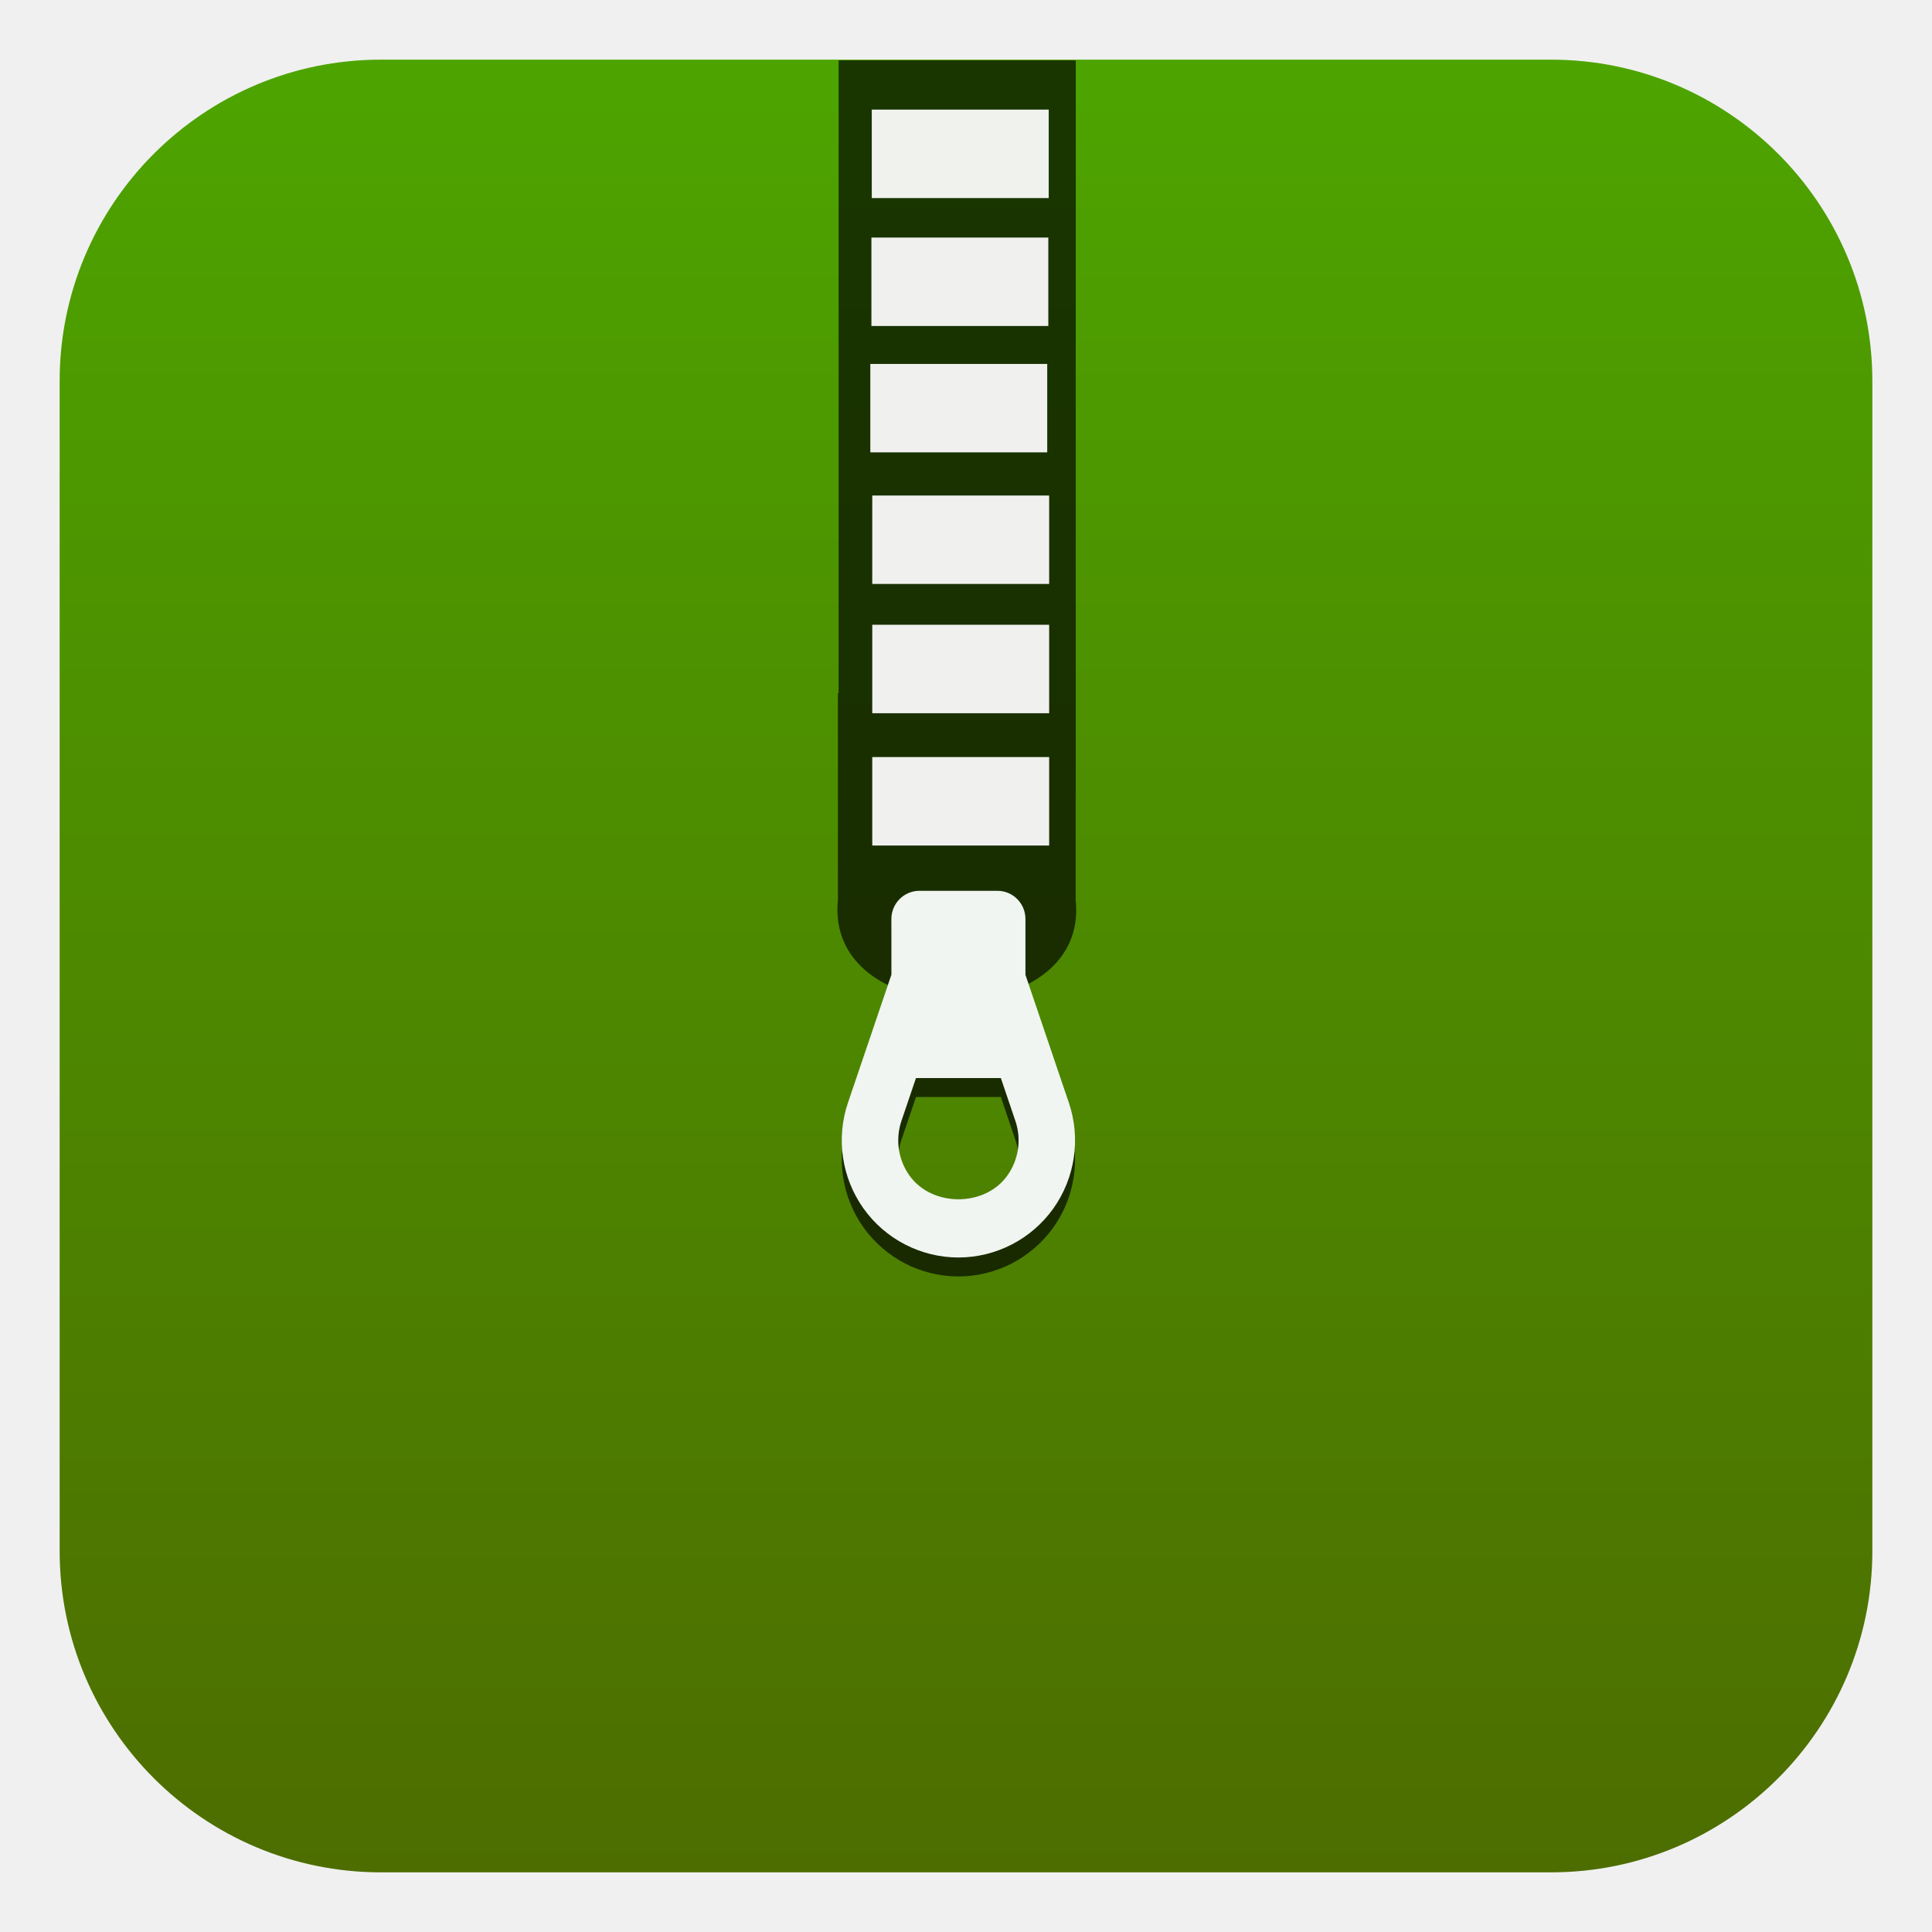
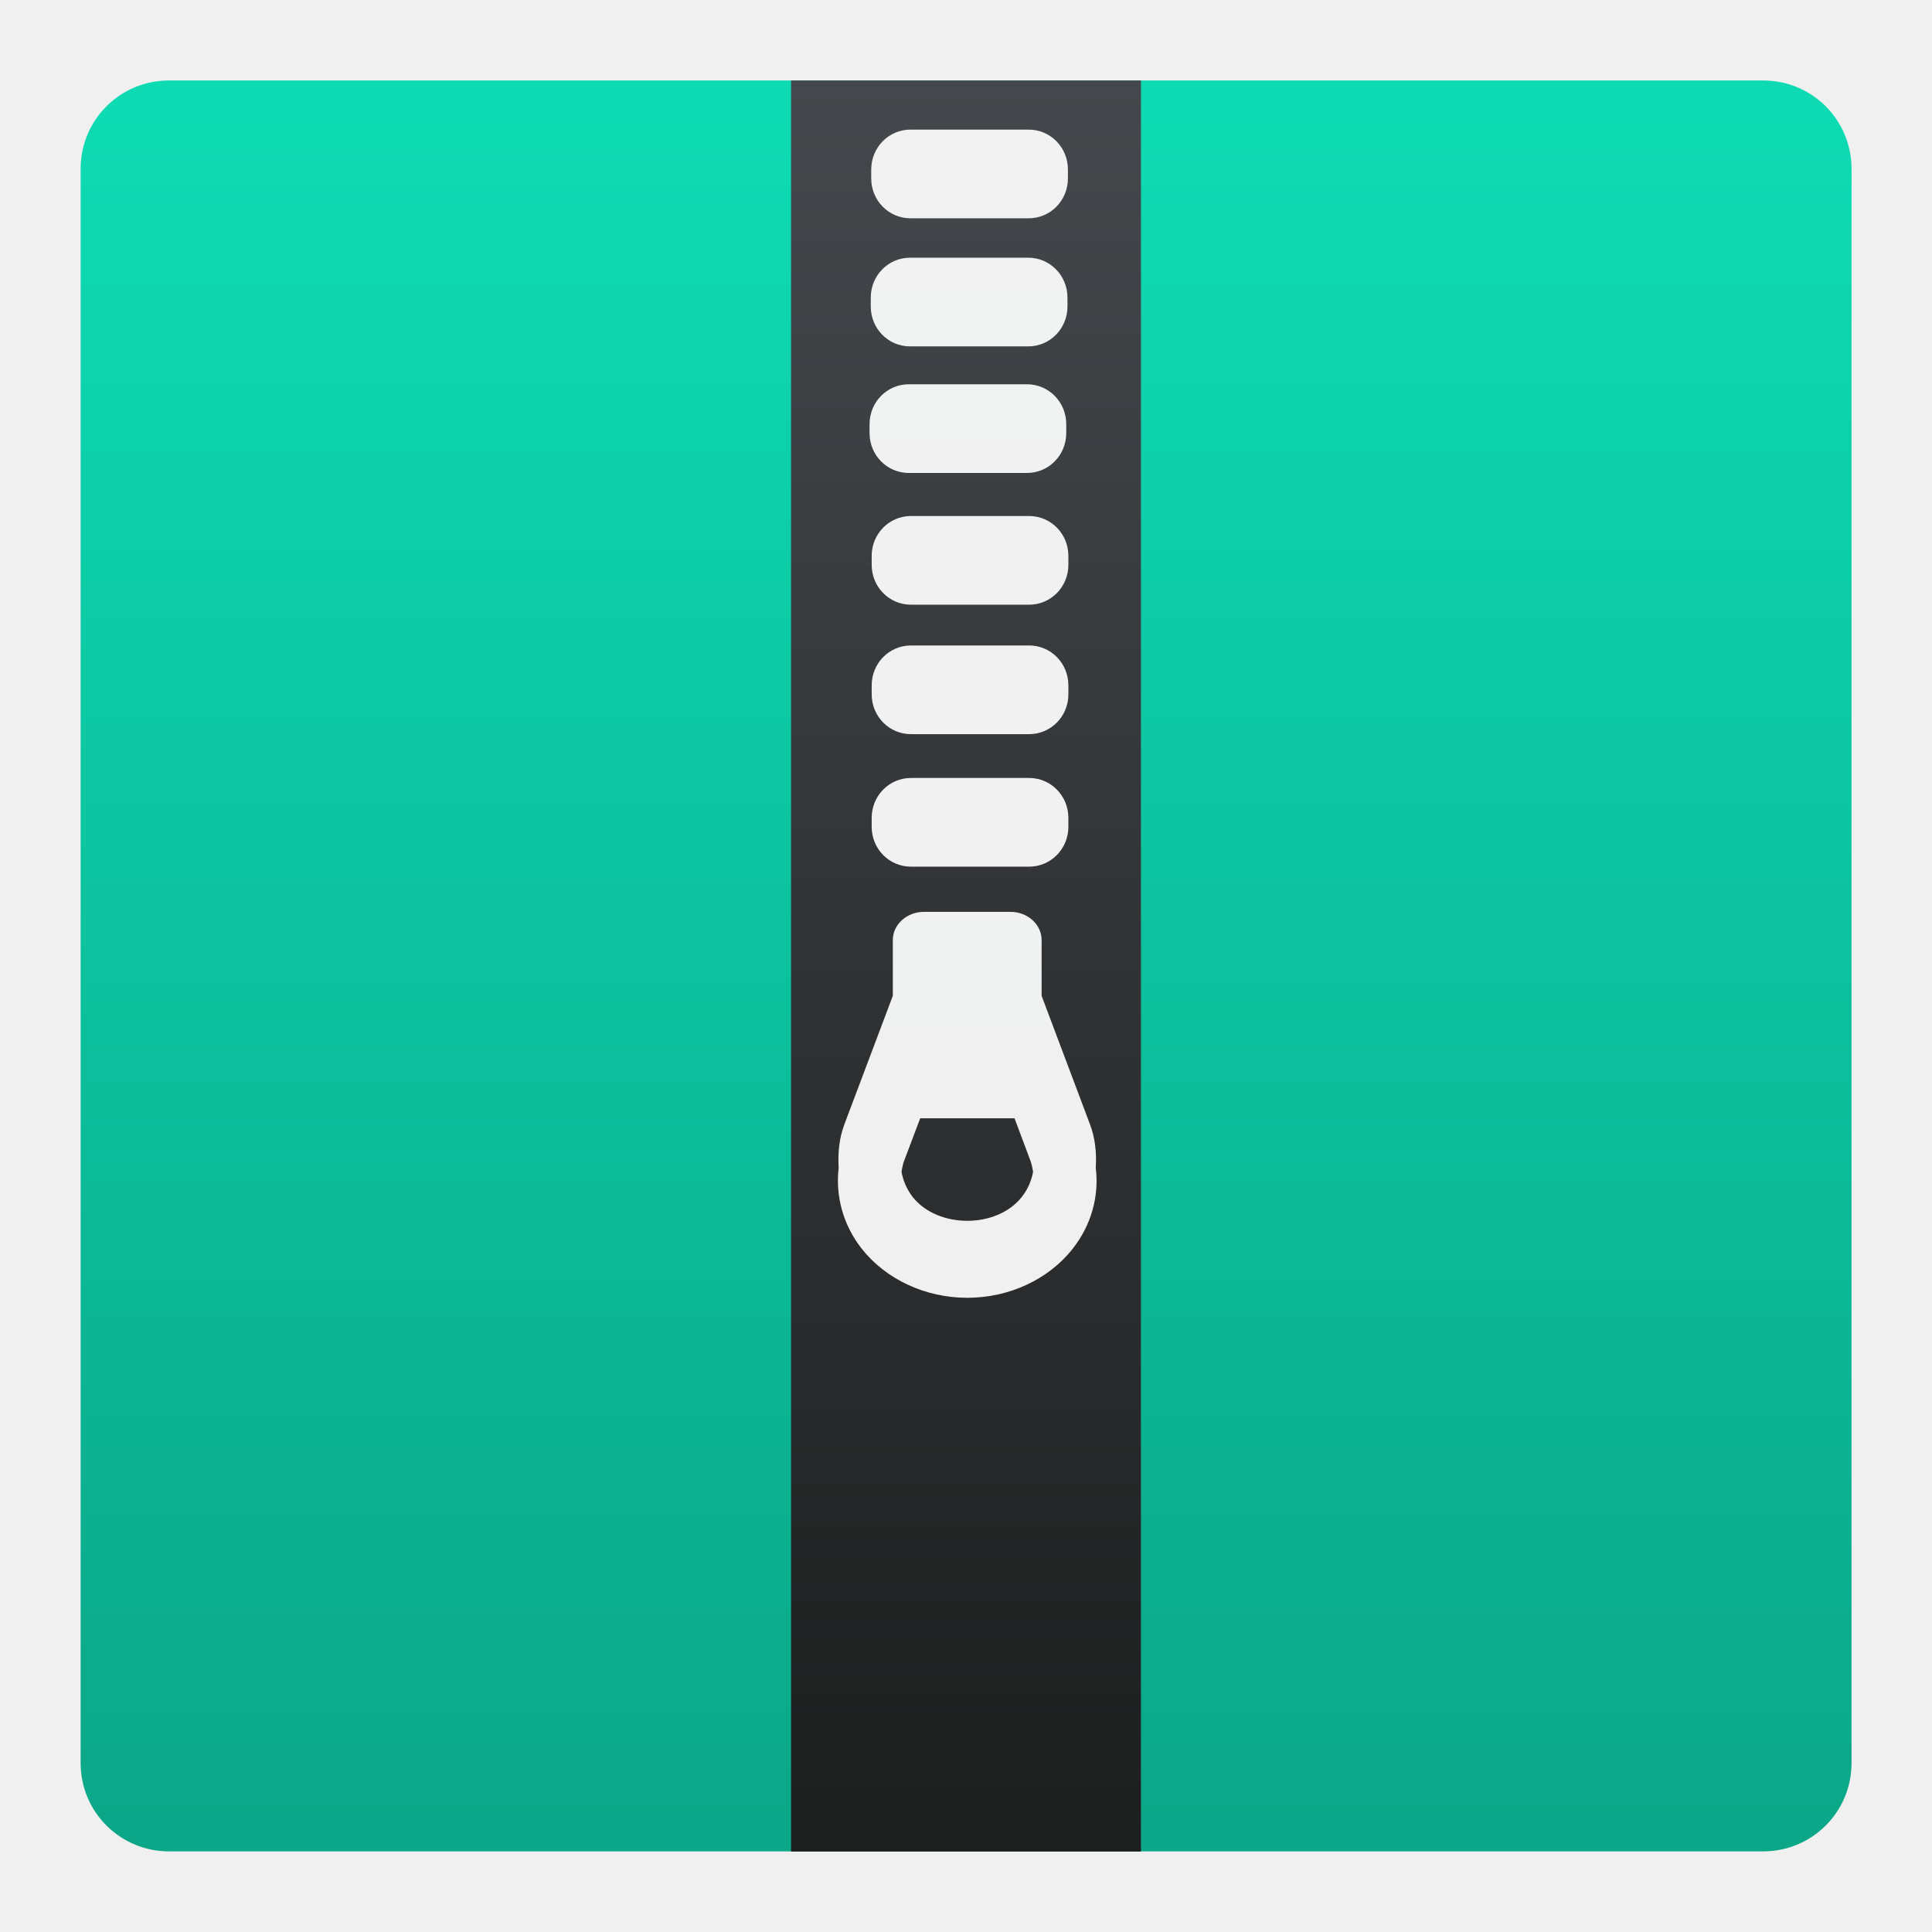
- <svg xmlns="http://www.w3.org/2000/svg" clip-rule="evenodd" fill-rule="evenodd" stroke-linejoin="round" stroke-miterlimit="2" viewBox="0 0 48 48">
-   <linearGradient id="a" x2="1" gradientTransform="matrix(0 -45.0354 45.0354 0 24 46.5177)" gradientUnits="userSpaceOnUse">
-     <stop stop-color="#4d6d00" offset="0" />
-     <stop stop-color="#4da400" offset="1" />
-   </linearGradient>
-   <path d="m46.518 9.466c0-4.407-3.577-7.984-7.984-7.984h-29.068c-4.407 0-7.984 3.577-7.984 7.984v29.068c0 4.407 3.577 7.984 7.984 7.984h29.068c4.407 0 7.984-3.577 7.984-7.984z" fill="url(#a)" />
-   <path d="m20.835 1.5v15.716h-.017v5.146c-.337 3.314 6.257 3.314 5.907 0v-2.546h.002v-18.316h-5.892z" fill-opacity=".67" />
-   <path d="m26.066 18.809v2.198h-4.395v-2.198zm0-3.287v2.198h-4.395v-2.198zm0-3.211v2.197h-4.395v-2.197zm-.048-3.269v2.197h-4.395v-2.197zm.027-3.14v2.197h-4.395v-2.197zm.01-3.179v2.198h-4.396v-2.198z" fill="#fff" fill-opacity=".93" />
-   <g fill-rule="nonzero">
-     <path d="m25.477 24.689v-1.386c0-.387-.312-.7-.697-.7h-1.937c-.385 0-.697.313-.697.7v1.386l-1.078 3.177c-.301.885-.157 1.869.387 2.631.543.761 1.424 1.216 2.357 1.216s1.813-.455 2.357-1.216c.543-.762.687-1.746.386-2.631zm-.45 4.989c-.559.785-1.872.785-2.431 0-.281-.394-.355-.901-.2-1.358l.361-1.065h2.109l.361 1.066c.155.456.081.963-.2 1.357z" fill-opacity=".67" />
-     <path d="m25.477 24.219v-1.387c0-.386-.312-.7-.697-.7h-1.937c-.385 0-.697.314-.697.7v1.386l-1.078 3.177c-.301.885-.157 1.869.387 2.631.543.761 1.424 1.216 2.357 1.216s1.813-.455 2.357-1.216c.543-.762.687-1.746.386-2.63zm-.45 4.988c-.559.785-1.872.785-2.431 0-.281-.393-.355-.901-.2-1.358l.361-1.065h2.109l.361 1.066c.155.456.081.964-.2 1.357z" fill="#f0f5f1" />
-   </g>
+ <svg xmlns="http://www.w3.org/2000/svg" id="svg8" width="48" height="48" version="1.1" viewBox="0 0 12.7 12.7">
+   <defs id="defs2">
+     <linearGradient id="linearGradient988" x1="23.356" x2="23.356" y1="44.884" y2="2.578" gradientTransform="matrix(.2645833 0 0 .2678832 3.5762786e-8 -.00717186)" gradientUnits="userSpaceOnUse">
+       <stop id="stop982" style="stop-color:#0ba788;stop-opacity:1;" offset="0" />
+       <stop id="stop984" style="stop-color:#0edbb3" offset="1" />
+     </linearGradient>
+     <linearGradient id="b-2-7-7-2" x2="0" y1="543.8" y2="503.8" gradientTransform="matrix(.2874565 0 0 .2910416 -111.0961 -146.0976)" gradientUnits="userSpaceOnUse">
+       <stop id="stop7-8-5-5-9" stop-color="#1d1e1e" offset="0" />
+       <stop id="stop9-9-3-3-1" stop-color="#44484c" offset="1" />
+     </linearGradient>
+   </defs>
+   <path id="rect9-2" d="m1.111 0.529h10.479c0.322 0 0.581 0.259 0.581 0.581v10.479c0 0.322-0.259 0.581-0.581 0.581h-10.479c-0.322 0-0.581-0.259-0.581-0.581v-10.479c0-0.322 0.259-0.581 0.581-0.581z" style="fill:url(#linearGradient988);stroke-width:.265" />
+   <path id="rect31-6" d="m5.2 0.529h2.3v11.642h-2.3z" style="fill:url(#b-2-7-7-2);stroke-opacity:.55;stroke-width:.741" />
+   <path id="rect13-7" d="m5.985 0.852c-0.143 0-0.258 0.117-0.258 0.262v0.059c0 0.145 0.115 0.262 0.258 0.262h0.777c0.143 0 0.258-0.117 0.258-0.262v-0.059c0-0.145-0.115-0.262-0.258-0.262zm-0.003 0.842c-0.143 0-0.258 0.117-0.258 0.262v0.059c0 0.145 0.115 0.262 0.258 0.262h0.777c0.143 0 0.258-0.117 0.258-0.262v-0.059c0-0.145-0.115-0.262-0.258-0.262zm-0.008 0.832c-0.143 0-0.258 0.117-0.258 0.262v0.059c3e-7 0.145 0.115 0.262 0.258 0.262h0.777c0.143 0 0.258-0.117 0.258-0.262v-0.059c0-0.145-0.115-0.262-0.258-0.262zm0.014 0.866c-0.143 0-0.258 0.117-0.258 0.262v0.059c0 0.145 0.115 0.262 0.258 0.262h0.777c0.143 0 0.258-0.117 0.258-0.262v-0.059c0-0.145-0.115-0.262-0.258-0.262zm0 0.851c-0.143 0-0.258 0.117-0.258 0.262v0.059c0 0.145 0.115 0.262 0.258 0.262h0.777c0.143 0 0.258-0.117 0.258-0.262v-0.059c0-0.145-0.115-0.262-0.258-0.262zm0 0.871c-0.143 0-0.258 0.117-0.258 0.262v0.059c0 0.145 0.115 0.262 0.258 0.262h0.777c0.143 0 0.258-0.117 0.258-0.262v-0.059c0-0.145-0.115-0.262-0.258-0.262zm0.086 0.88c-0.113 0-0.205 0.083-0.205 0.185v0.367l-0.317 0.841c-0.036 0.094-0.045 0.192-0.039 0.289-0.022 0.186 0.029 0.377 0.152 0.533 0.16 0.202 0.419 0.322 0.693 0.322 0.275 0 0.534-0.12 0.693-0.322 0.123-0.156 0.175-0.346 0.152-0.532 0.006-0.097-0.003-0.195-0.039-0.289l-0.317-0.842v-0.367c0-0.102-0.092-0.185-0.205-0.185zm-0.025 1.357h0.62l0.106 0.283c0.008 0.023 0.012 0.046 0.016 0.069-0.011 0.059-0.035 0.116-0.075 0.166-0.164 0.208-0.551 0.208-0.716 0-0.039-0.05-0.063-0.107-0.074-0.166 0.004-0.023 0.008-0.046 0.016-0.069z" style="fill:#ffffff;opacity:.929;stroke-width:.265" />
</svg>
